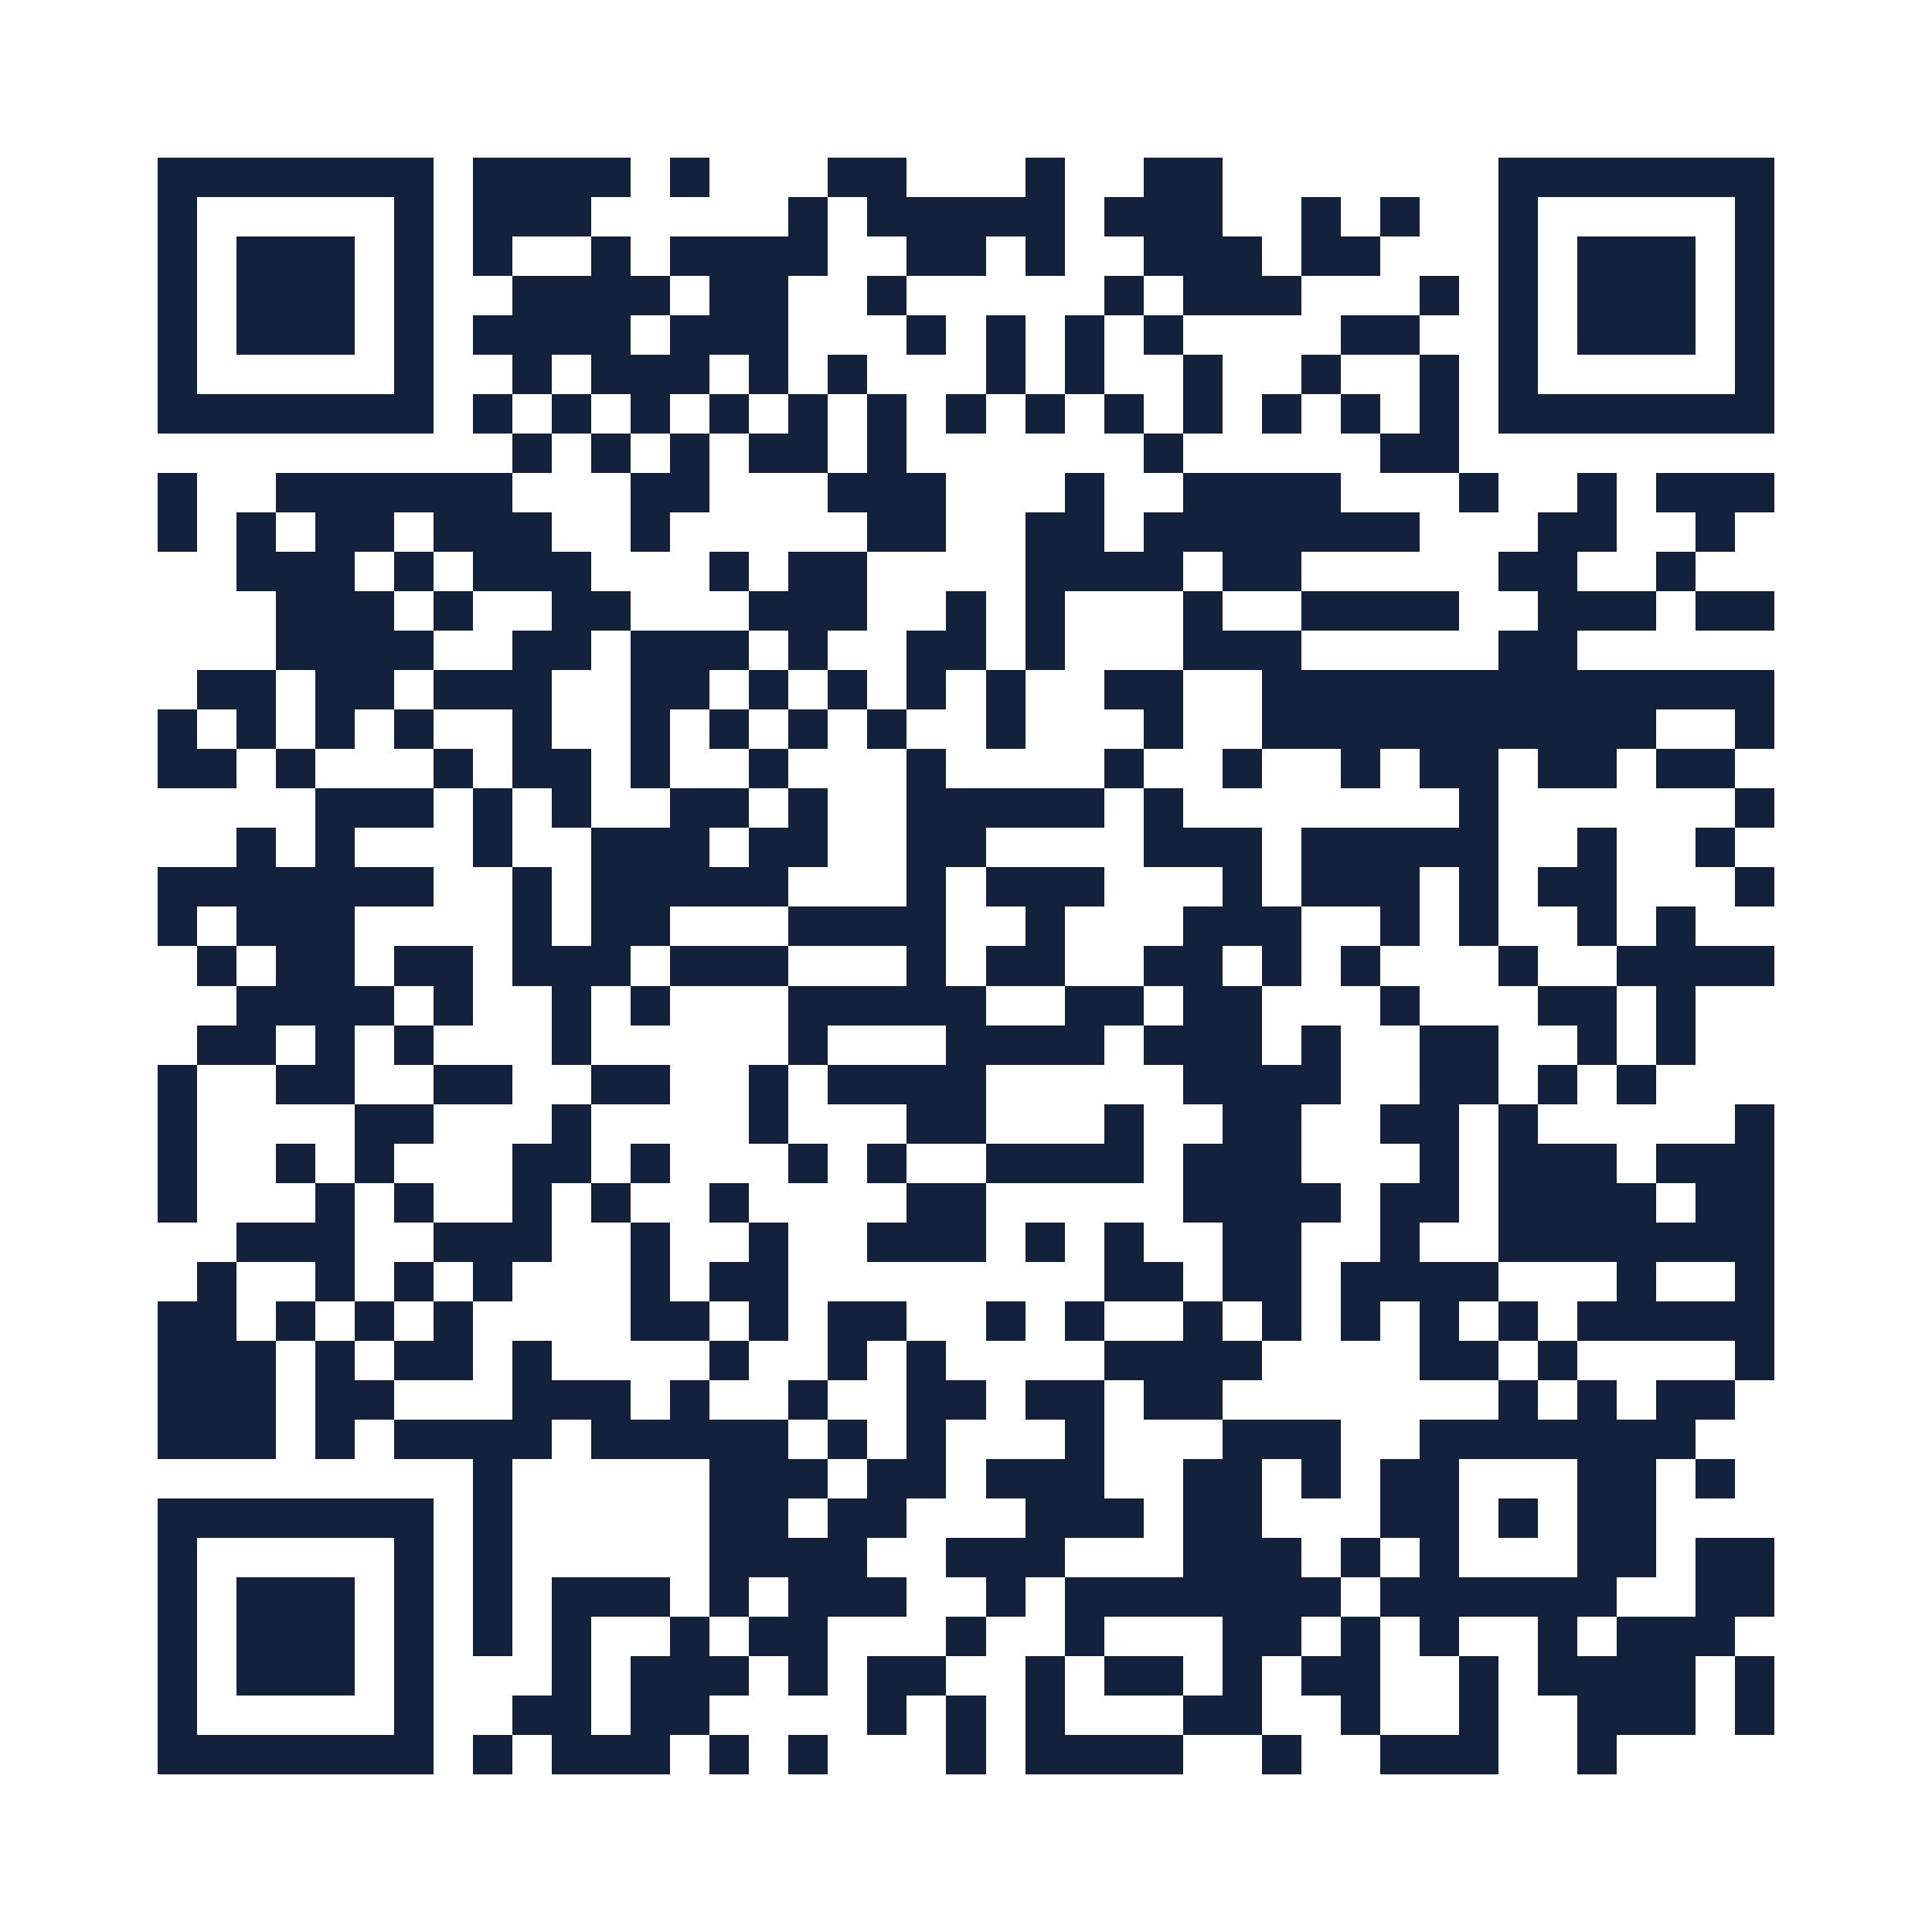
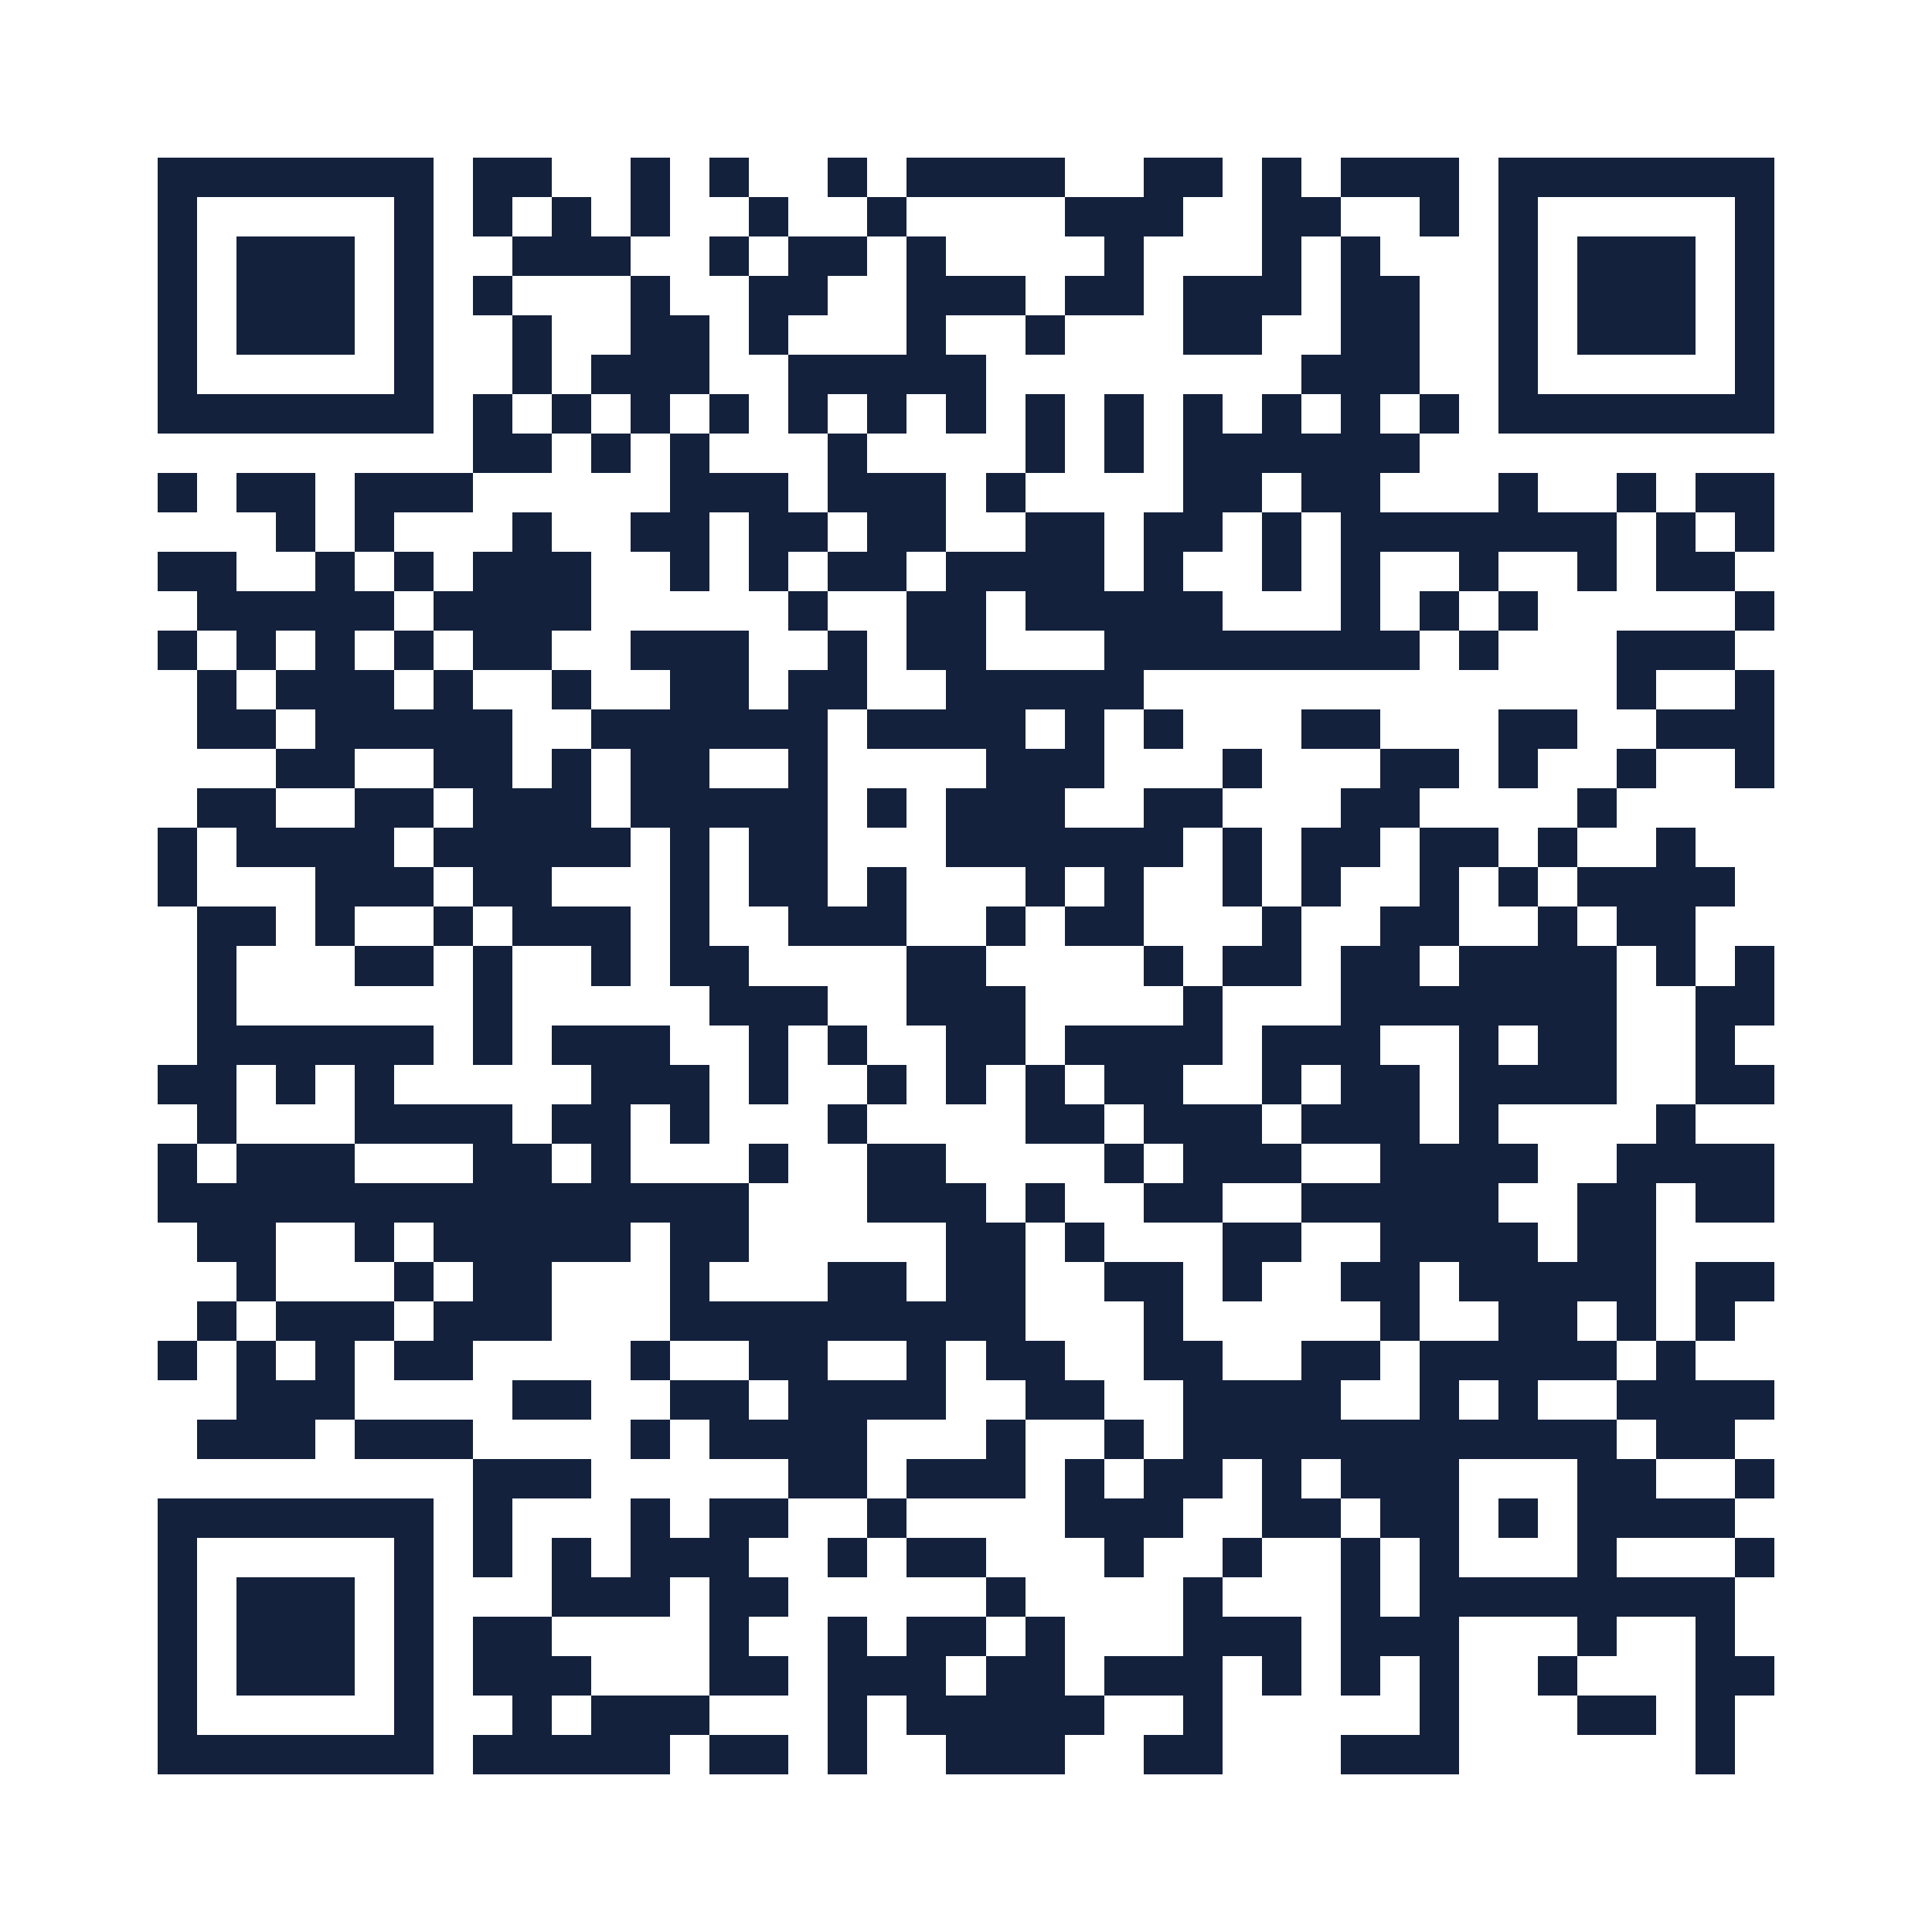
<svg xmlns="http://www.w3.org/2000/svg" viewBox="0 0 49 49" shape-rendering="crispEdges">
  <path fill="#ffffff" d="M0 0h49v49H0z" />
-   <path stroke="#14213d" d="M4 4.5h7m1 0h4m1 0h1m3 0h2m3 0h1m2 0h2m7 0h7M4 5.5h1m5 0h1m1 0h3m5 0h1m1 0h5m1 0h3m2 0h1m1 0h1m2 0h1m5 0h1M4 6.5h1m1 0h3m1 0h1m1 0h1m2 0h1m1 0h4m2 0h2m1 0h1m2 0h3m1 0h2m3 0h1m1 0h3m1 0h1M4 7.5h1m1 0h3m1 0h1m2 0h4m1 0h2m2 0h1m5 0h1m1 0h3m3 0h1m1 0h1m1 0h3m1 0h1M4 8.5h1m1 0h3m1 0h1m1 0h4m1 0h3m3 0h1m1 0h1m1 0h1m1 0h1m4 0h2m2 0h1m1 0h3m1 0h1M4 9.5h1m5 0h1m2 0h1m1 0h3m1 0h1m1 0h1m3 0h1m1 0h1m2 0h1m2 0h1m2 0h1m1 0h1m5 0h1M4 10.5h7m1 0h1m1 0h1m1 0h1m1 0h1m1 0h1m1 0h1m1 0h1m1 0h1m1 0h1m1 0h1m1 0h1m1 0h1m1 0h1m1 0h7M13 11.5h1m1 0h1m1 0h1m1 0h2m1 0h1m6 0h1m5 0h2M4 12.5h1m2 0h6m3 0h2m3 0h3m3 0h1m2 0h4m3 0h1m2 0h1m1 0h3M4 13.5h1m1 0h1m1 0h2m1 0h3m2 0h1m5 0h2m2 0h2m1 0h7m3 0h2m2 0h1M6 14.5h3m1 0h1m1 0h3m3 0h1m1 0h2m4 0h4m1 0h2m5 0h2m2 0h1M7 15.5h3m1 0h1m2 0h2m3 0h3m2 0h1m1 0h1m3 0h1m2 0h4m2 0h3m1 0h2M7 16.5h4m2 0h2m1 0h3m1 0h1m2 0h2m1 0h1m3 0h3m5 0h2M5 17.5h2m1 0h2m1 0h3m2 0h2m1 0h1m1 0h1m1 0h1m1 0h1m2 0h2m2 0h13M4 18.5h1m1 0h1m1 0h1m1 0h1m2 0h1m2 0h1m1 0h1m1 0h1m1 0h1m2 0h1m3 0h1m2 0h10m2 0h1M4 19.5h2m1 0h1m3 0h1m1 0h2m1 0h1m2 0h1m3 0h1m4 0h1m2 0h1m2 0h1m1 0h2m1 0h2m1 0h2M8 20.5h3m1 0h1m1 0h1m2 0h2m1 0h1m2 0h5m1 0h1m7 0h1m6 0h1M6 21.5h1m1 0h1m3 0h1m2 0h3m1 0h2m2 0h2m4 0h3m1 0h5m2 0h1m2 0h1M4 22.5h7m2 0h1m1 0h5m3 0h1m1 0h3m3 0h1m1 0h3m1 0h1m1 0h2m3 0h1M4 23.5h1m1 0h3m4 0h1m1 0h2m3 0h4m2 0h1m3 0h3m2 0h1m1 0h1m2 0h1m1 0h1M5 24.5h1m1 0h2m1 0h2m1 0h3m1 0h3m3 0h1m1 0h2m2 0h2m1 0h1m1 0h1m3 0h1m2 0h4M6 25.5h4m1 0h1m2 0h1m1 0h1m3 0h5m2 0h2m1 0h2m3 0h1m3 0h2m1 0h1M5 26.5h2m1 0h1m1 0h1m3 0h1m5 0h1m3 0h4m1 0h3m1 0h1m2 0h2m2 0h1m1 0h1M4 27.5h1m2 0h2m2 0h2m2 0h2m2 0h1m1 0h4m5 0h4m2 0h2m1 0h1m1 0h1M4 28.5h1m4 0h2m3 0h1m4 0h1m3 0h2m3 0h1m2 0h2m2 0h2m1 0h1m5 0h1M4 29.5h1m2 0h1m1 0h1m3 0h2m1 0h1m3 0h1m1 0h1m2 0h4m1 0h3m3 0h1m1 0h3m1 0h3M4 30.5h1m3 0h1m1 0h1m2 0h1m1 0h1m2 0h1m4 0h2m5 0h4m1 0h2m1 0h4m1 0h2M6 31.5h3m2 0h3m2 0h1m2 0h1m2 0h3m1 0h1m1 0h1m2 0h2m2 0h1m2 0h7M5 32.5h1m2 0h1m1 0h1m1 0h1m3 0h1m1 0h2m8 0h2m1 0h2m1 0h4m3 0h1m2 0h1M4 33.5h2m1 0h1m1 0h1m1 0h1m4 0h2m1 0h1m1 0h2m2 0h1m1 0h1m2 0h1m1 0h1m1 0h1m1 0h1m1 0h1m1 0h5M4 34.5h3m1 0h1m1 0h2m1 0h1m4 0h1m2 0h1m1 0h1m4 0h4m4 0h2m1 0h1m4 0h1M4 35.5h3m1 0h2m3 0h3m1 0h1m2 0h1m2 0h2m1 0h2m1 0h2m7 0h1m1 0h1m1 0h2M4 36.5h3m1 0h1m1 0h4m1 0h5m1 0h1m1 0h1m3 0h1m3 0h3m2 0h7M12 37.5h1m5 0h3m1 0h2m1 0h3m2 0h2m1 0h1m1 0h2m3 0h2m1 0h1M4 38.5h7m1 0h1m5 0h2m1 0h2m3 0h3m1 0h2m3 0h2m1 0h1m1 0h2M4 39.5h1m5 0h1m1 0h1m5 0h4m2 0h3m3 0h3m1 0h1m1 0h1m3 0h2m1 0h2M4 40.5h1m1 0h3m1 0h1m1 0h1m1 0h3m1 0h1m1 0h3m2 0h1m1 0h7m1 0h6m2 0h2M4 41.5h1m1 0h3m1 0h1m1 0h1m1 0h1m2 0h1m1 0h2m3 0h1m2 0h1m3 0h2m1 0h1m1 0h1m2 0h1m1 0h3M4 42.5h1m1 0h3m1 0h1m3 0h1m1 0h3m1 0h1m1 0h2m2 0h1m1 0h2m1 0h1m1 0h2m2 0h1m1 0h4m1 0h1M4 43.5h1m5 0h1m2 0h2m1 0h2m4 0h1m1 0h1m1 0h1m3 0h2m2 0h1m2 0h1m2 0h3m1 0h1M4 44.5h7m1 0h1m1 0h3m1 0h1m1 0h1m3 0h1m1 0h4m2 0h1m2 0h3m2 0h1" />
+   <path stroke="#14213d" d="M4 4.5h7m1 0h2m2 0h1m1 0h1m2 0h1m1 0h4m2 0h2m1 0h1m1 0h3m1 0h7M4 5.5h1m5 0h1m1 0h1m1 0h1m1 0h1m2 0h1m2 0h1m4 0h3m2 0h2m2 0h1m1 0h1m5 0h1M4 6.5h1m1 0h3m1 0h1m2 0h3m2 0h1m1 0h2m1 0h1m4 0h1m3 0h1m1 0h1m3 0h1m1 0h3m1 0h1M4 7.5h1m1 0h3m1 0h1m1 0h1m3 0h1m2 0h2m2 0h3m1 0h2m1 0h3m1 0h2m2 0h1m1 0h3m1 0h1M4 8.5h1m1 0h3m1 0h1m2 0h1m2 0h2m1 0h1m3 0h1m2 0h1m3 0h2m2 0h2m2 0h1m1 0h3m1 0h1M4 9.5h1m5 0h1m2 0h1m1 0h3m2 0h5m8 0h3m2 0h1m5 0h1M4 10.5h7m1 0h1m1 0h1m1 0h1m1 0h1m1 0h1m1 0h1m1 0h1m1 0h1m1 0h1m1 0h1m1 0h1m1 0h1m1 0h1m1 0h7M12 11.5h2m1 0h1m1 0h1m3 0h1m4 0h1m1 0h1m1 0h6M4 12.5h1m1 0h2m1 0h3m5 0h3m1 0h3m1 0h1m4 0h2m1 0h2m3 0h1m2 0h1m1 0h2M7 13.5h1m1 0h1m3 0h1m2 0h2m1 0h2m1 0h2m2 0h2m1 0h2m1 0h1m1 0h7m1 0h1m1 0h1M4 14.5h2m2 0h1m1 0h1m1 0h3m2 0h1m1 0h1m1 0h2m1 0h4m1 0h1m2 0h1m1 0h1m2 0h1m2 0h1m1 0h2M5 15.5h5m1 0h4m5 0h1m2 0h2m1 0h5m3 0h1m1 0h1m1 0h1m5 0h1M4 16.5h1m1 0h1m1 0h1m1 0h1m1 0h2m2 0h3m2 0h1m1 0h2m3 0h8m1 0h1m3 0h3M5 17.5h1m1 0h3m1 0h1m2 0h1m2 0h2m1 0h2m2 0h5m12 0h1m2 0h1M5 18.5h2m1 0h5m2 0h6m1 0h4m1 0h1m1 0h1m3 0h2m3 0h2m2 0h3M7 19.5h2m2 0h2m1 0h1m1 0h2m2 0h1m4 0h3m3 0h1m3 0h2m1 0h1m2 0h1m2 0h1M5 20.5h2m2 0h2m1 0h3m1 0h5m1 0h1m1 0h3m2 0h2m3 0h2m4 0h1M4 21.5h1m1 0h4m1 0h5m1 0h1m1 0h2m3 0h6m1 0h1m1 0h2m1 0h2m1 0h1m2 0h1M4 22.5h1m3 0h3m1 0h2m3 0h1m1 0h2m1 0h1m3 0h1m1 0h1m2 0h1m1 0h1m2 0h1m1 0h1m1 0h4M5 23.5h2m1 0h1m2 0h1m1 0h3m1 0h1m2 0h3m2 0h1m1 0h2m3 0h1m2 0h2m2 0h1m1 0h2M5 24.5h1m3 0h2m1 0h1m2 0h1m1 0h2m4 0h2m4 0h1m1 0h2m1 0h2m1 0h4m1 0h1m1 0h1M5 25.5h1m6 0h1m5 0h3m2 0h3m4 0h1m3 0h7m2 0h2M5 26.5h6m1 0h1m1 0h3m2 0h1m1 0h1m2 0h2m1 0h4m1 0h3m2 0h1m1 0h2m2 0h1M4 27.5h2m1 0h1m1 0h1m5 0h3m1 0h1m2 0h1m1 0h1m1 0h1m1 0h2m2 0h1m1 0h2m1 0h4m2 0h2M5 28.5h1m3 0h4m1 0h2m1 0h1m3 0h1m4 0h2m1 0h3m1 0h3m1 0h1m4 0h1M4 29.5h1m1 0h3m3 0h2m1 0h1m3 0h1m2 0h2m4 0h1m1 0h3m2 0h4m2 0h4M4 30.5h15m3 0h3m1 0h1m2 0h2m2 0h5m2 0h2m1 0h2M5 31.5h2m2 0h1m1 0h5m1 0h2m5 0h2m1 0h1m3 0h2m2 0h4m1 0h2M6 32.5h1m3 0h1m1 0h2m3 0h1m3 0h2m1 0h2m2 0h2m1 0h1m2 0h2m1 0h5m1 0h2M5 33.5h1m1 0h3m1 0h3m3 0h9m3 0h1m5 0h1m2 0h2m1 0h1m1 0h1M4 34.5h1m1 0h1m1 0h1m1 0h2m4 0h1m2 0h2m2 0h1m1 0h2m2 0h2m2 0h2m1 0h5m1 0h1M6 35.5h3m4 0h2m2 0h2m1 0h4m2 0h2m2 0h4m2 0h1m1 0h1m2 0h4M5 36.5h3m1 0h3m4 0h1m1 0h4m3 0h1m2 0h1m1 0h11m1 0h2M12 37.5h3m5 0h2m1 0h3m1 0h1m1 0h2m1 0h1m1 0h3m3 0h2m2 0h1M4 38.5h7m1 0h1m3 0h1m1 0h2m2 0h1m4 0h3m2 0h2m1 0h2m1 0h1m1 0h4M4 39.5h1m5 0h1m1 0h1m1 0h1m1 0h3m2 0h1m1 0h2m3 0h1m2 0h1m2 0h1m1 0h1m3 0h1m3 0h1M4 40.5h1m1 0h3m1 0h1m3 0h3m1 0h2m5 0h1m4 0h1m3 0h1m1 0h8M4 41.5h1m1 0h3m1 0h1m1 0h2m4 0h1m2 0h1m1 0h2m1 0h1m3 0h3m1 0h3m3 0h1m2 0h1M4 42.5h1m1 0h3m1 0h1m1 0h3m3 0h2m1 0h3m1 0h2m1 0h3m1 0h1m1 0h1m1 0h1m2 0h1m3 0h2M4 43.5h1m5 0h1m2 0h1m1 0h3m3 0h1m1 0h5m2 0h1m5 0h1m3 0h2m1 0h1M4 44.5h7m1 0h5m1 0h2m1 0h1m2 0h3m2 0h2m3 0h3m6 0h1" />
</svg>
